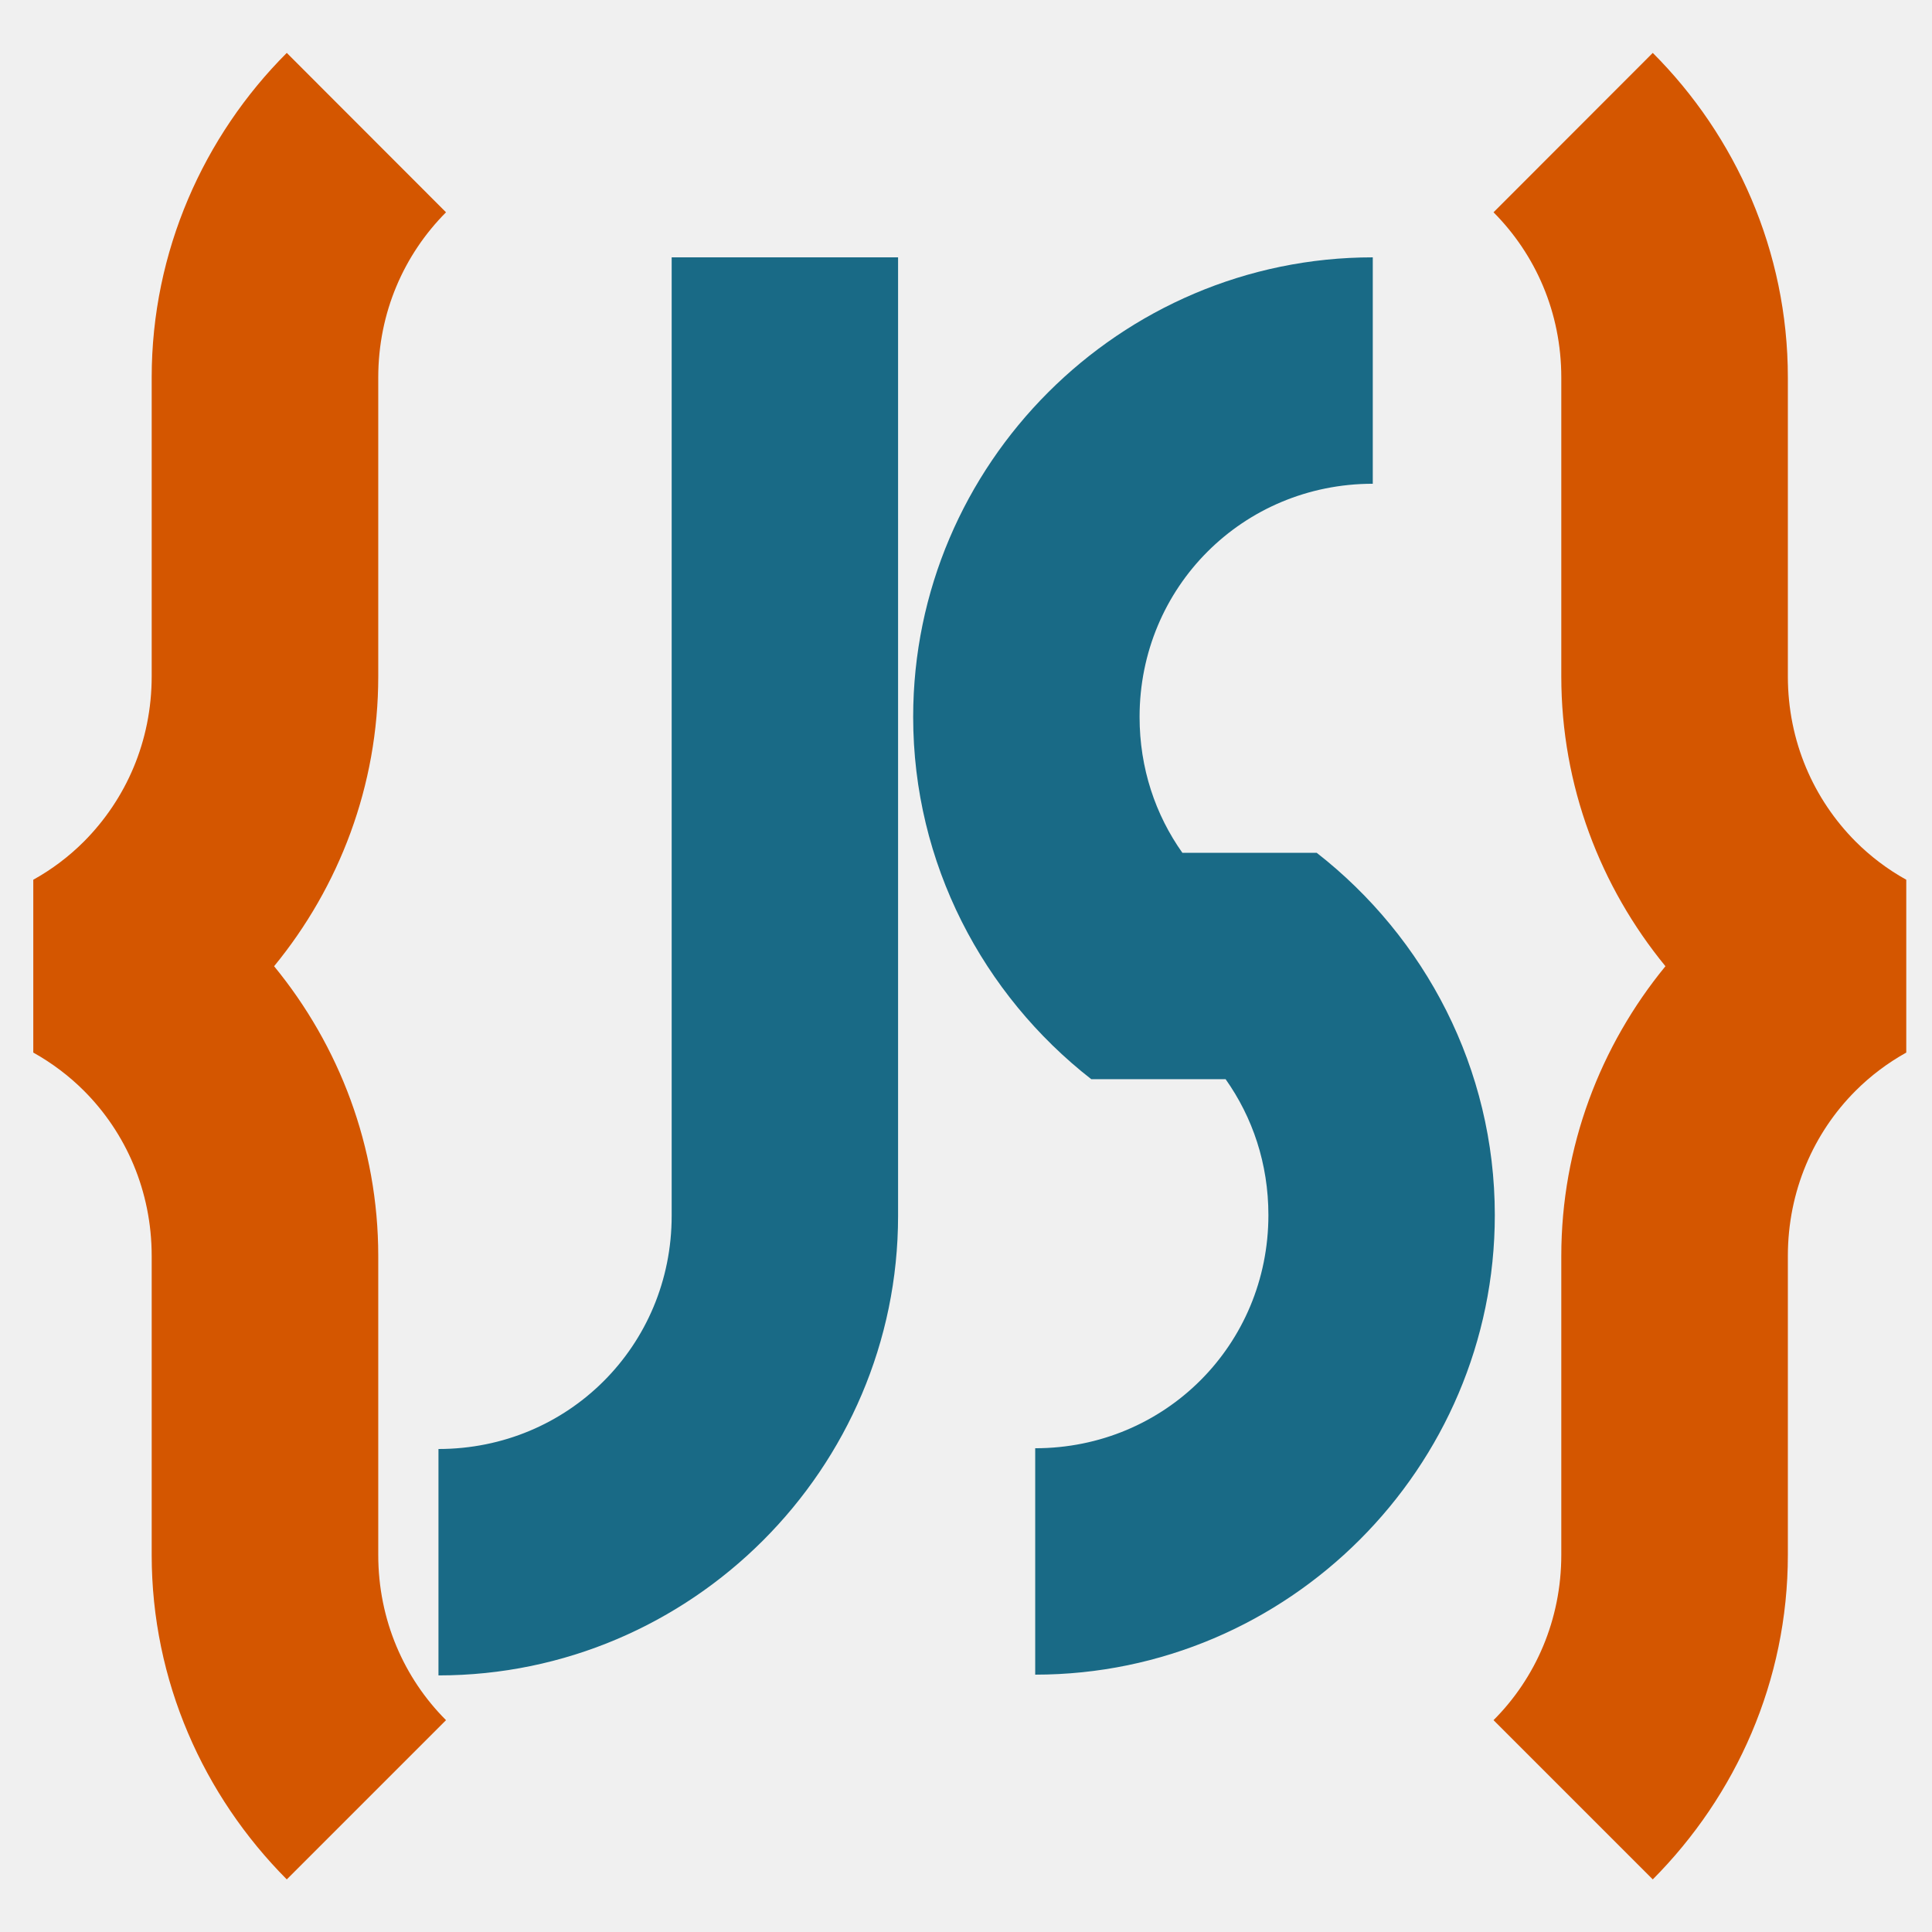
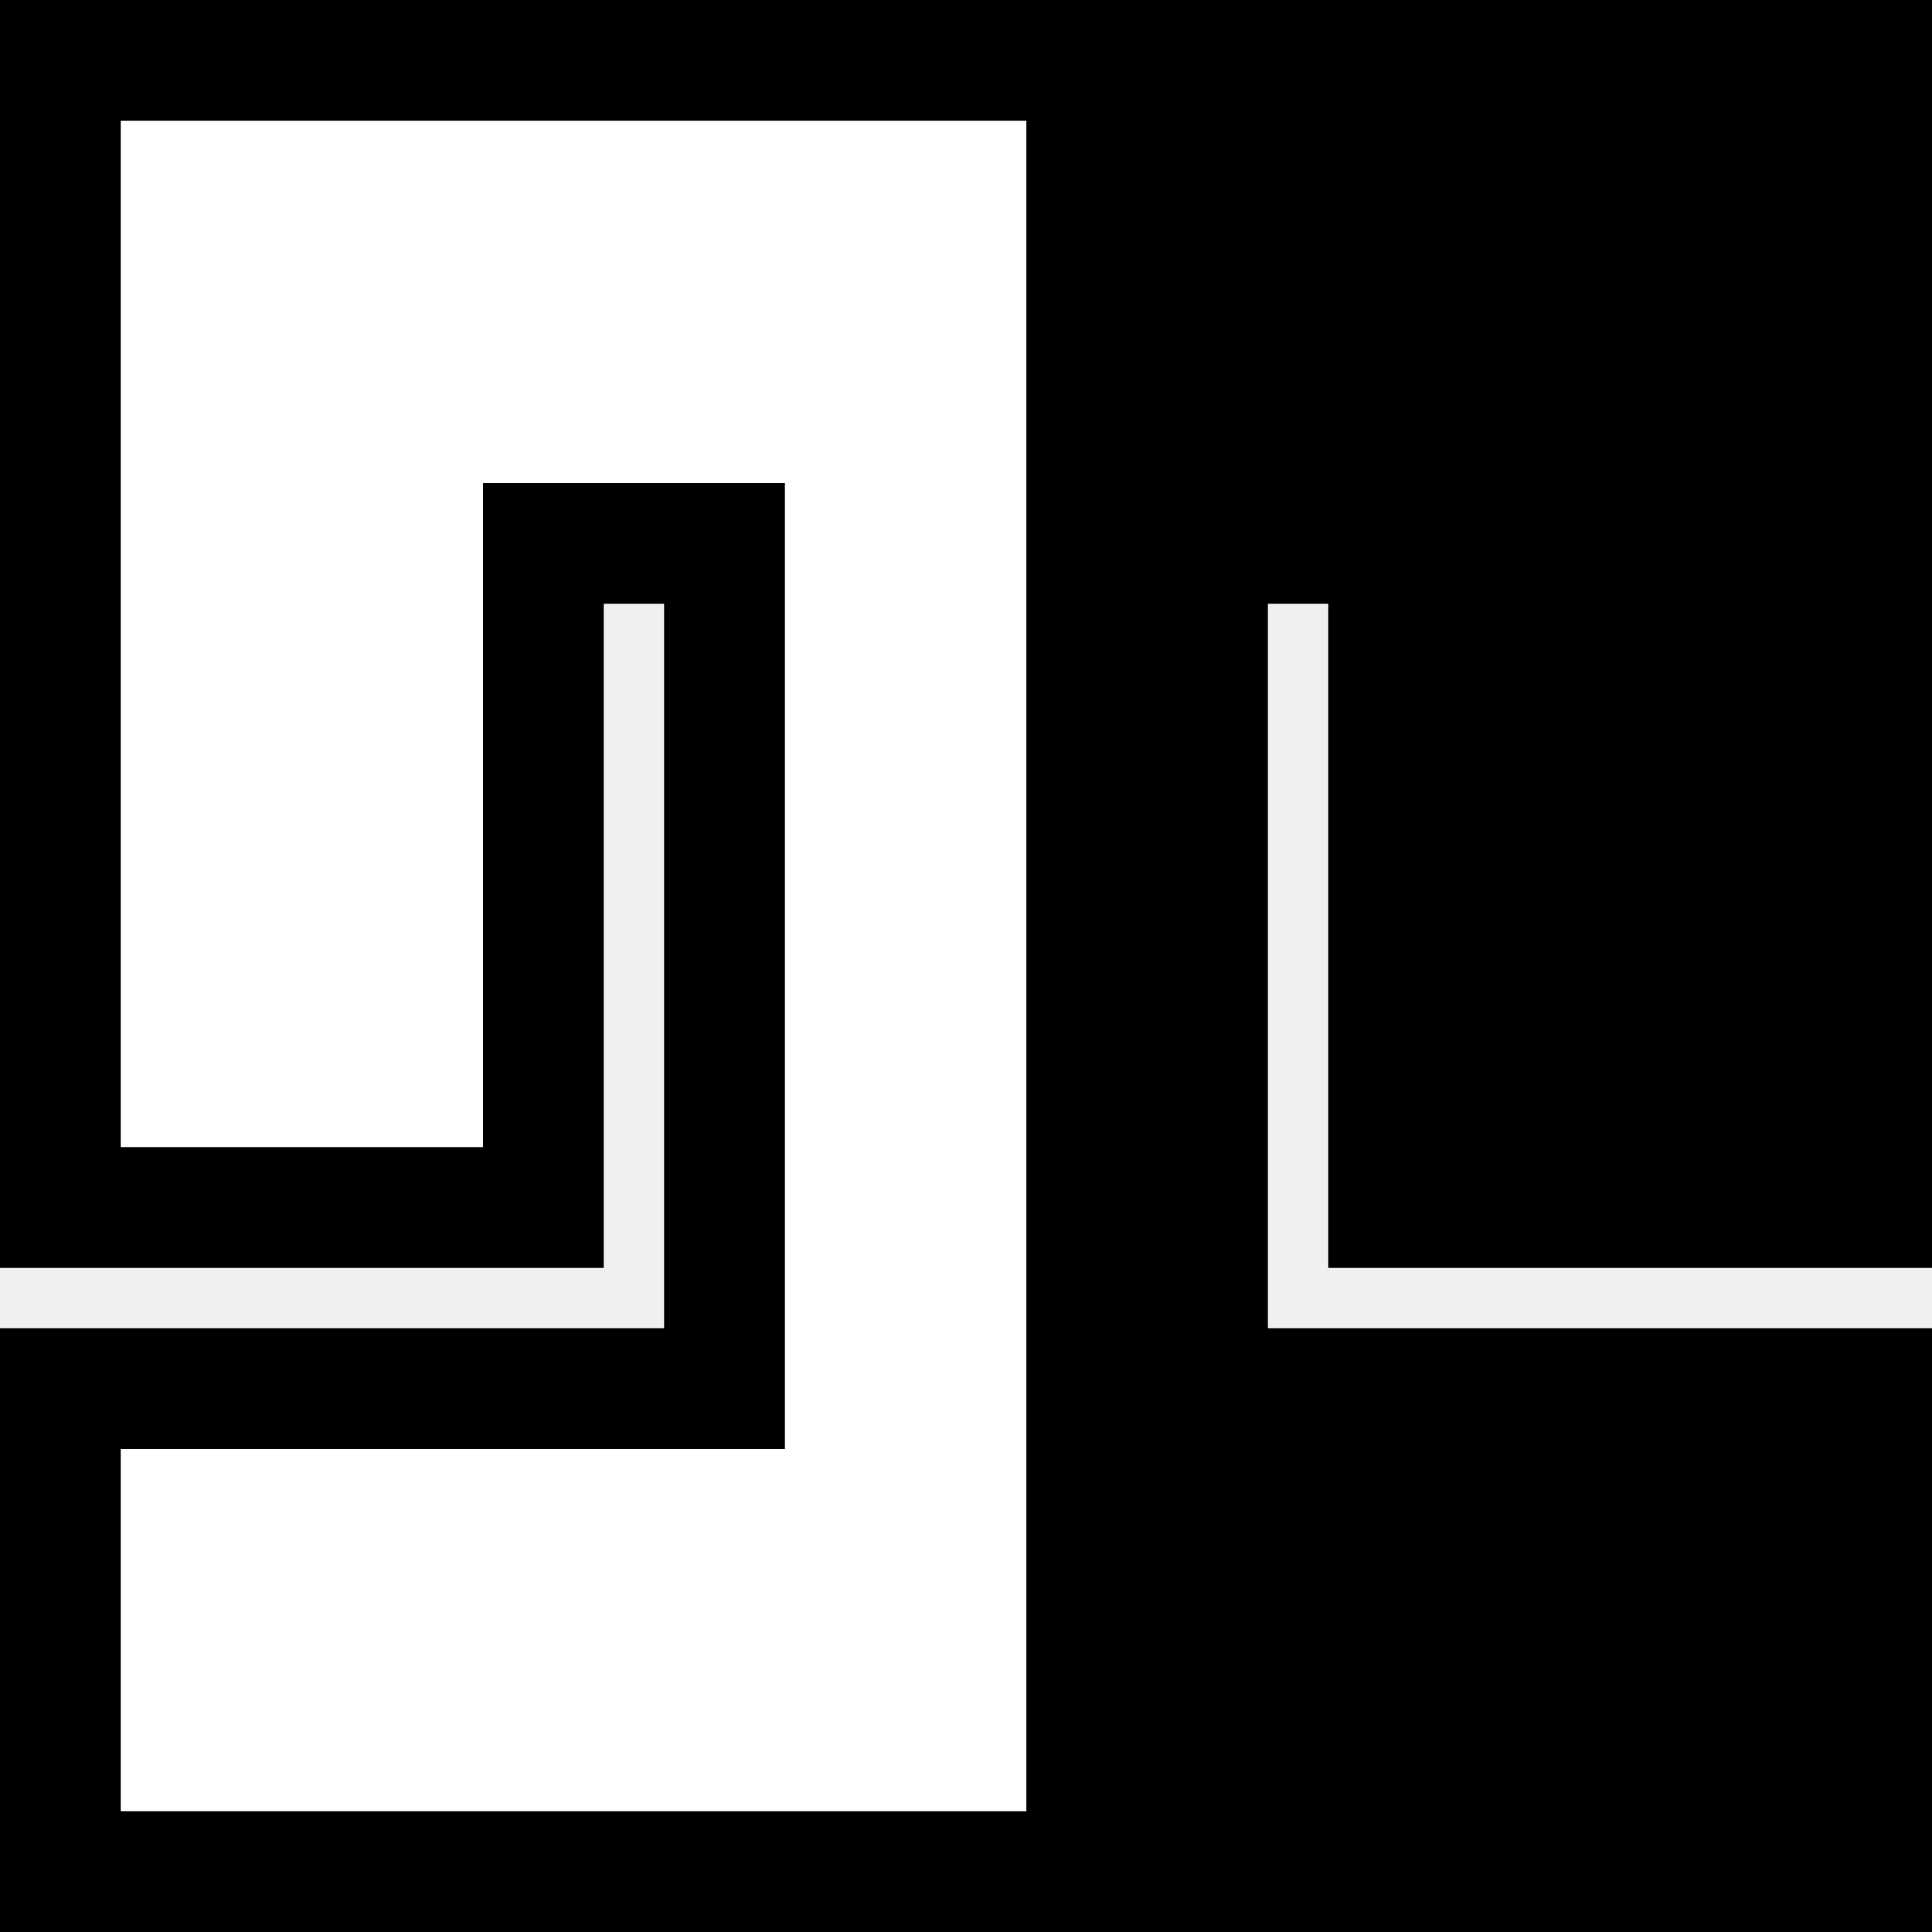
- <svg xmlns="http://www.w3.org/2000/svg" width="256" height="256" version="1.1" viewBox="0 0 256 256">
-   <g>
-     <path d="m89 34.1v127c0 17.2-13.7 30.9-30.9 30.9v30c33.5 0 60.9-27.4 60.9-60.9v-127zm92.9 0c-33.5 0-60.9 27.4-60.9 60.9 0 19.4 9.25 36.8 23.6 48h17.8c3.57 5.04 5.67 11.2 5.67 18 0 17.2-13.7 30.9-30.9 30.9v30c33.5 0 60.9-27.4 60.9-60.9 0-19.4-9.25-36.8-23.6-48h-17.8c-3.57-5.04-5.67-11.2-5.67-18 0-17.2 13.7-30.9 30.9-30.9z" fill="#196a86" />
-     <path d="m219 7.01c11 11 17.9 26.3 17.9 43v39.6c0 8.62 3.41 16.3 8.98 21.9 1.98 1.98 4.24 3.69 6.71 5.06v22.9c-2.47 1.38-4.73 3.08-6.71 5.06-5.57 5.57-8.98 13.3-8.98 21.9v39.6c0 16.7-6.86 31.9-17.9 43l-21.1-21.1c5.57-5.57 8.98-13.3 8.98-21.9v-39.6c0-14.5 5.19-27.9 13.8-38.4-8.61-10.5-13.8-23.9-13.8-38.4v-39.6c0-8.62-3.41-16.3-8.98-21.9zm-181 0c-11 11-17.9 26.3-17.9 43v39.6c0 8.62-3.41 16.3-8.98 21.9-1.98 1.98-4.24 3.69-6.71 5.06v22.9c2.47 1.38 4.73 3.08 6.71 5.06 5.57 5.57 8.98 13.3 8.98 21.9v39.6c0 16.7 6.86 31.9 17.9 43l21.1-21.1c-5.57-5.57-8.98-13.3-8.98-21.9v-39.6c0-14.5-5.19-27.9-13.8-38.4 8.61-10.5 13.8-23.9 13.8-38.4v-39.6c0-8.62 3.41-16.3 8.98-21.9z" fill="#d45600" />
-   </g>
+ <svg xmlns="http://www.w3.org/2000/svg" color="#000" width="128" height="128" version="1.1" viewBox="0 0 128 128">
+   <path d="m92 36v44h32v-76h-60v120h60v-32h-44v-56z" fill="currentColor" />
+   <path d="m68 4h-64v76h32v-44h12v56h-44v32h64z" fill="#fff" />
+   <path d="m92 36v44h32v-76h-120v76h32v-44h12v56h-44v32h120v-32h-44v-56z" fill="none" stroke="currentColor" stroke-width="8" />
</svg>
